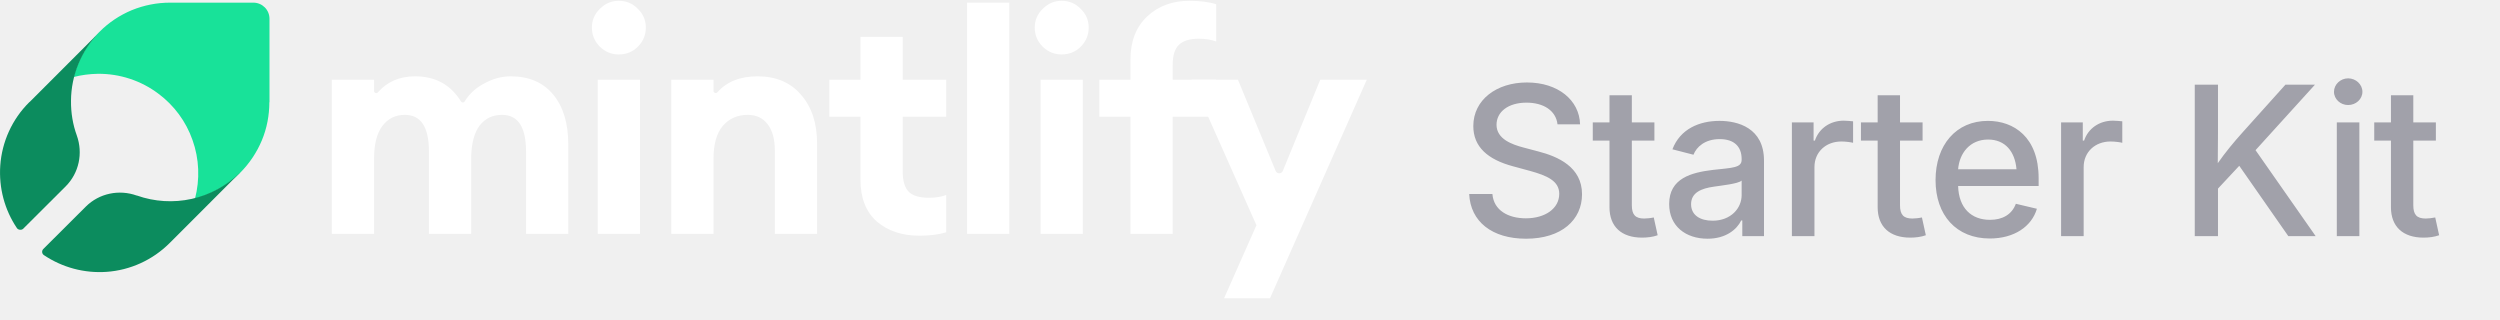
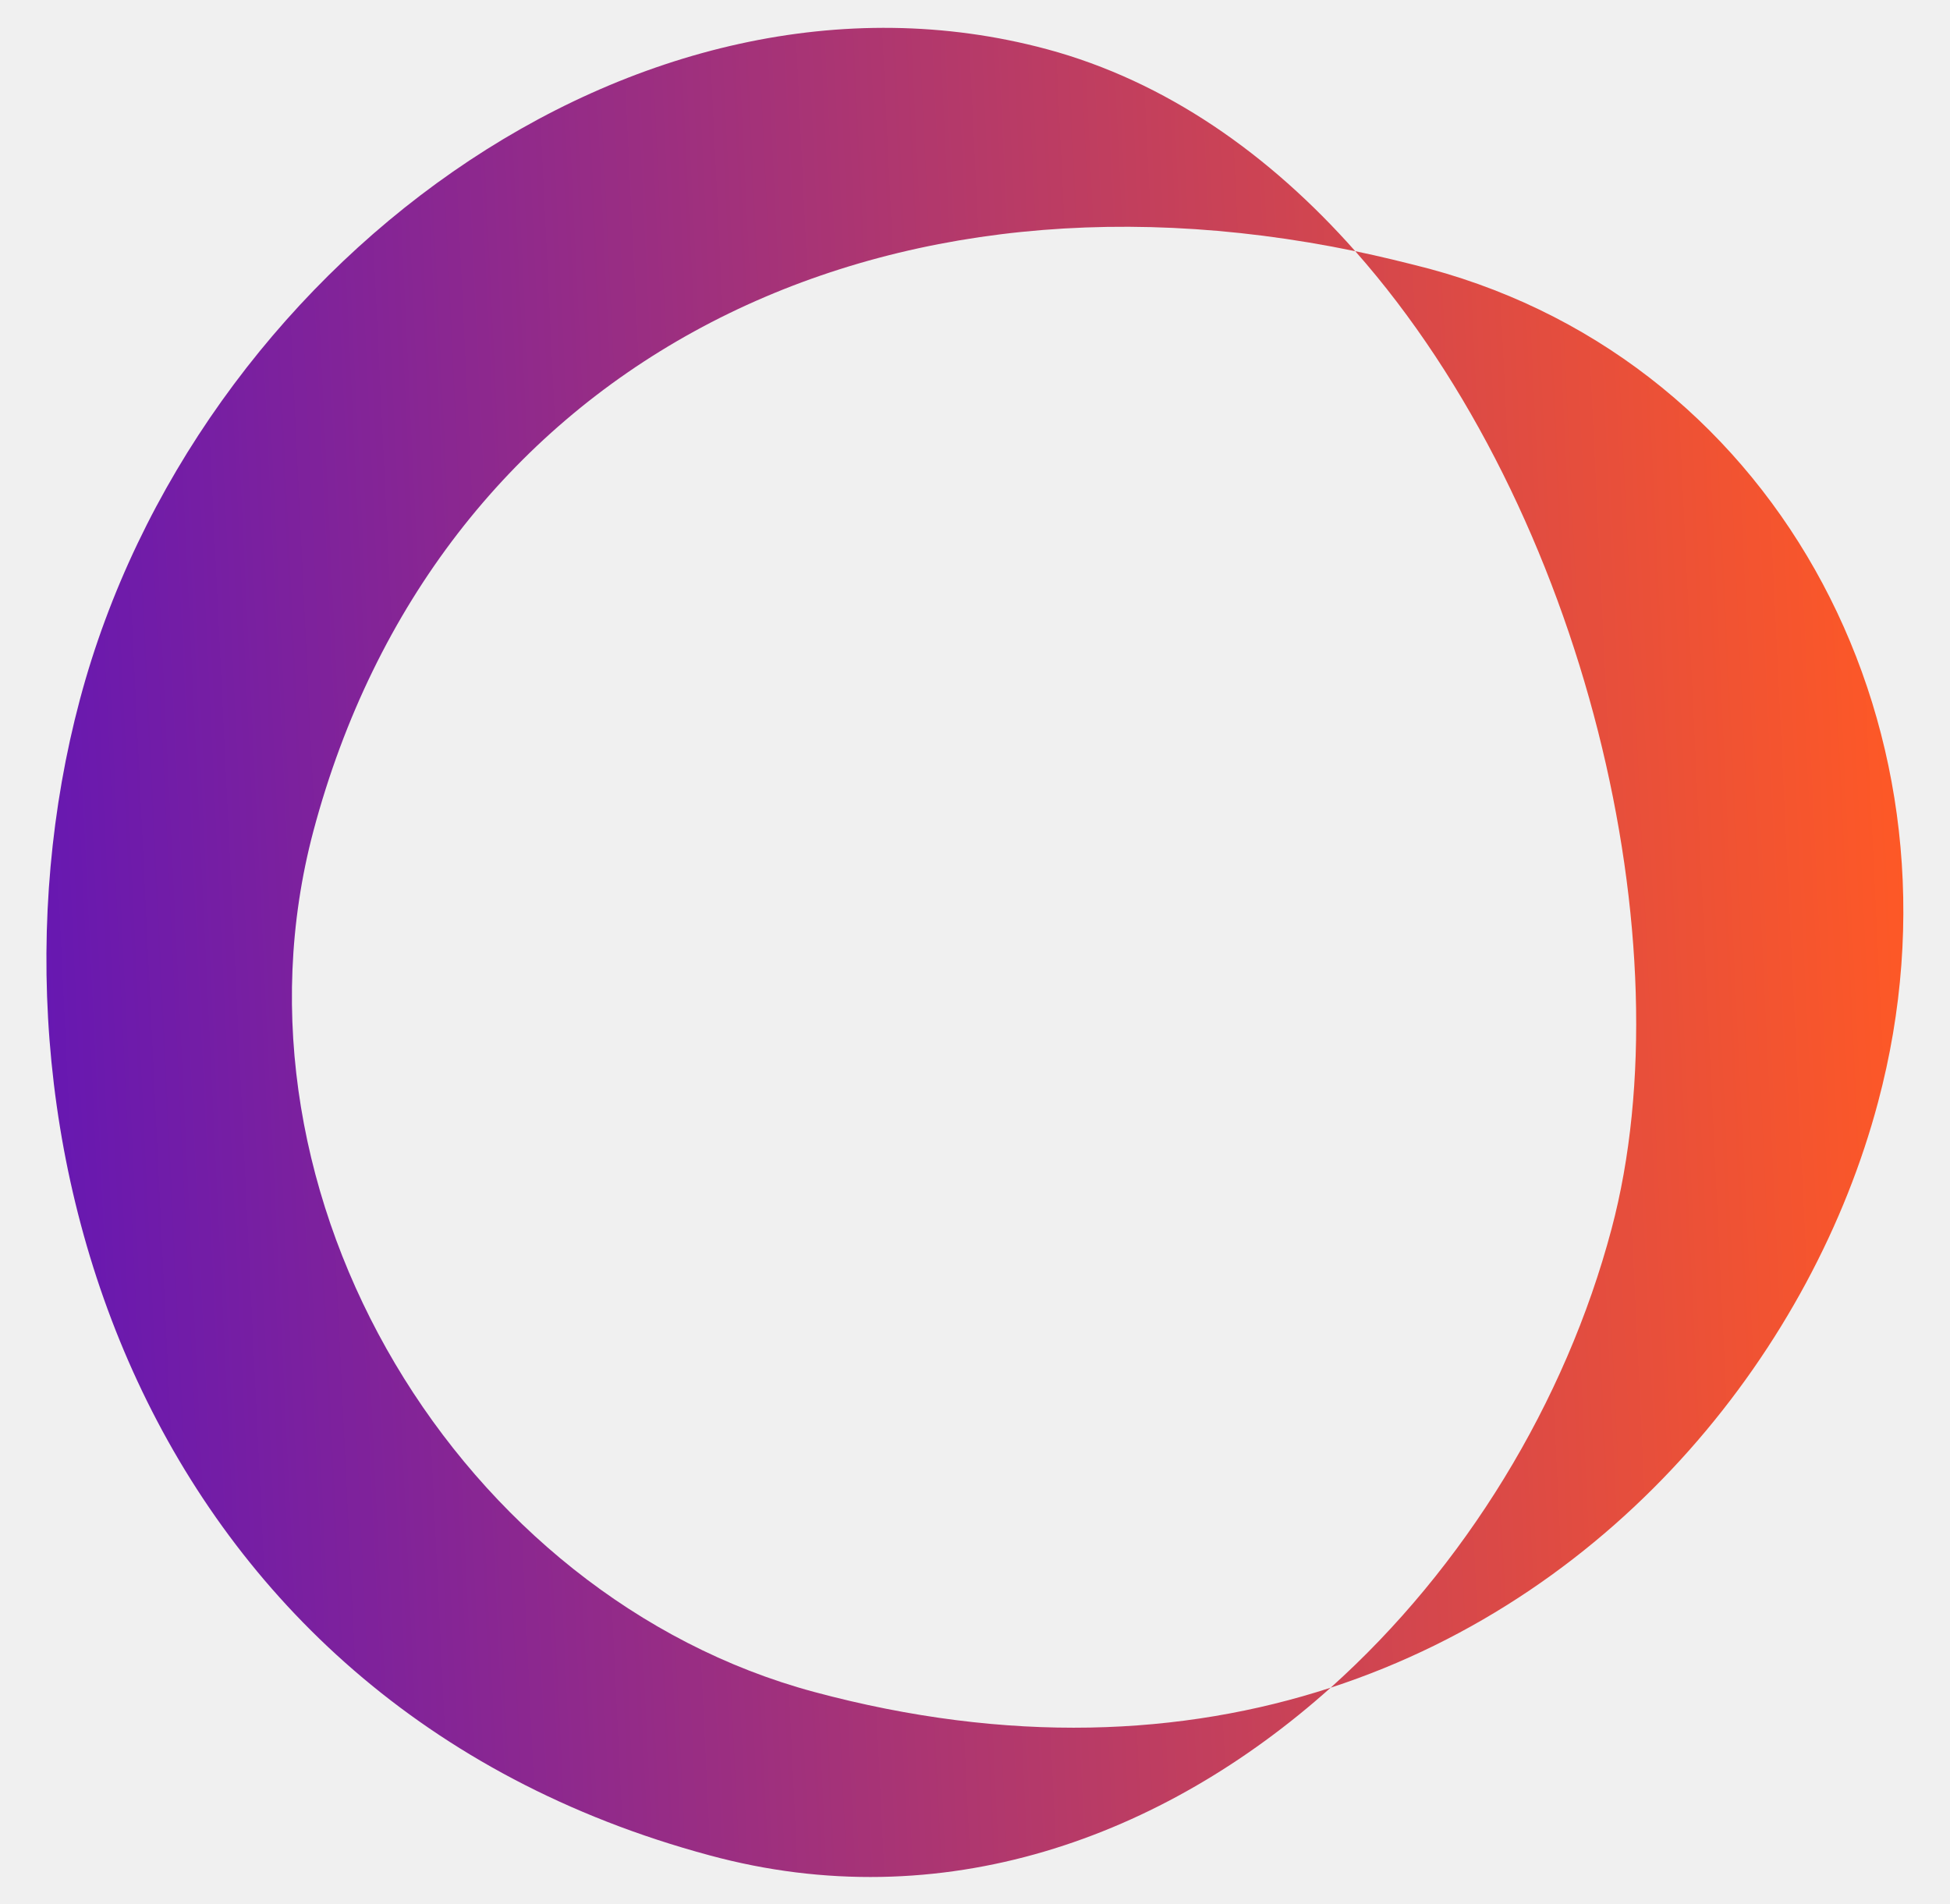
- <svg xmlns="http://www.w3.org/2000/svg" width="180" height="23" viewBox="0 0 180 23" fill="none">
-   <path d="M91.44 21.476H88.133L90.464 16.216L85.802 5.74H89.132L91.847 12.307C91.943 12.536 92.268 12.536 92.362 12.306L95.058 5.74H98.409L91.44 21.476Z" fill="white" />
-   <path d="M81.393 16.837V8.403H79.152V5.74H81.393V4.297C81.393 2.98 81.792 1.944 82.592 1.19C83.391 0.435 84.404 0.058 85.633 0.058C86.387 0.058 87.031 0.139 87.564 0.302V2.988C87.208 2.854 86.794 2.788 86.32 2.788C85.655 2.788 85.174 2.936 84.878 3.232C84.582 3.513 84.434 3.994 84.434 4.674V5.74H87.564V8.403H84.434V16.837H81.393Z" fill="white" />
-   <path d="M76.433 3.92C75.915 3.92 75.463 3.735 75.079 3.365C74.694 2.98 74.502 2.521 74.502 1.989C74.502 1.456 74.694 1.005 75.079 0.635C75.463 0.25 75.915 0.058 76.433 0.058C76.98 0.058 77.438 0.25 77.809 0.635C78.193 1.005 78.386 1.456 78.386 1.989C78.386 2.521 78.193 2.98 77.809 3.365C77.438 3.735 76.98 3.92 76.433 3.92ZM74.924 16.837V5.74H77.964V16.837H74.924Z" fill="white" />
-   <path d="M69.628 16.837V0.191H72.669V16.837H69.628Z" fill="white" />
-   <path d="M66.194 16.97C64.951 16.97 63.93 16.63 63.131 15.949C62.347 15.254 61.955 14.255 61.955 12.953V8.403H59.713V5.74H61.955V2.655H64.995V5.74H68.125V8.403H64.995V12.354C64.995 13.034 65.143 13.523 65.439 13.819C65.735 14.1 66.216 14.24 66.882 14.24C67.355 14.24 67.769 14.174 68.125 14.04V16.726C67.592 16.889 66.948 16.97 66.194 16.97Z" fill="white" />
-   <path d="M48.332 16.837V5.74H51.373V6.551C51.373 6.688 51.559 6.748 51.65 6.646C52.328 5.879 53.293 5.495 54.546 5.495C55.878 5.495 56.921 5.939 57.676 6.827C58.445 7.7 58.83 8.869 58.83 10.334V16.837H55.789V10.844C55.789 10.03 55.619 9.402 55.279 8.958C54.939 8.499 54.458 8.27 53.836 8.27C53.096 8.27 52.497 8.536 52.038 9.069C51.594 9.601 51.373 10.386 51.373 11.421V16.837H48.332Z" fill="white" />
-   <path d="M44.547 3.92C44.029 3.92 43.578 3.735 43.193 3.365C42.809 2.98 42.616 2.521 42.616 1.989C42.616 1.456 42.809 1.005 43.193 0.635C43.578 0.25 44.029 0.058 44.547 0.058C45.095 0.058 45.553 0.25 45.923 0.635C46.308 1.005 46.5 1.456 46.5 1.989C46.5 2.521 46.308 2.98 45.923 3.365C45.553 3.735 45.095 3.92 44.547 3.92ZM43.038 16.837V5.74H46.079V16.837H43.038Z" fill="white" />
-   <path d="M37.875 16.837V10.911C37.875 9.15 37.298 8.27 36.144 8.27C35.478 8.27 34.945 8.521 34.546 9.024C34.161 9.527 33.954 10.275 33.924 11.266V16.837H30.884V10.911C30.884 9.15 30.306 8.27 29.152 8.27C28.472 8.27 27.932 8.536 27.532 9.069C27.133 9.601 26.933 10.386 26.933 11.421V16.837H23.892V5.74H26.933V6.559C26.933 6.695 27.116 6.755 27.206 6.652C27.878 5.881 28.771 5.495 29.885 5.495C31.349 5.495 32.452 6.1 33.193 7.309C33.252 7.404 33.395 7.403 33.454 7.307C33.774 6.78 34.219 6.361 34.79 6.05C35.441 5.68 36.099 5.495 36.765 5.495C38.082 5.495 39.103 5.932 39.828 6.805C40.553 7.678 40.916 8.876 40.916 10.4V16.837H37.875Z" fill="white" />
-   <path d="M19.403 7.362V1.35C19.403 0.705 18.879 0.191 18.244 0.191H12.235C11.291 0.191 10.357 0.378 9.487 0.733C8.618 1.098 7.824 1.621 7.16 2.295L7.114 2.341C6.235 3.23 5.609 4.333 5.291 5.548C5.861 5.399 6.45 5.324 7.039 5.314C8.609 5.296 10.151 5.801 11.403 6.745C12.534 7.586 13.394 8.746 13.861 10.083C14.347 11.438 14.403 12.916 14.039 14.309C15.244 13.991 16.356 13.364 17.244 12.486L17.291 12.439C17.954 11.775 18.487 10.98 18.851 10.111C19.216 9.241 19.393 8.306 19.393 7.362H19.403Z" fill="#18E299" />
-   <path d="M5.112 7.26C5.121 5.416 5.857 3.646 7.151 2.324L2.151 7.326C2.133 7.344 2.114 7.354 2.095 7.372C0.876 8.583 0.14 10.204 0.019 11.918C-0.092 13.52 0.327 15.103 1.22 16.426C1.306 16.552 1.537 16.593 1.667 16.472L4.73 13.417C5.689 12.458 5.987 11.033 5.531 9.757C5.242 8.965 5.103 8.117 5.112 7.26Z" fill="#0C8C5E" />
-   <path d="M17.262 12.44C16.303 13.38 15.102 14.032 13.799 14.321C12.486 14.61 11.127 14.526 9.861 14.079C9.861 14.079 9.851 14.079 9.842 14.079C8.567 13.622 7.142 13.921 6.183 14.871L3.12 17.926C2.99 18.056 3.009 18.27 3.167 18.373C4.489 19.258 6.072 19.686 7.673 19.574C9.386 19.453 10.997 18.717 12.216 17.497L12.263 17.451L17.262 12.449V12.44Z" fill="#0C8C5E" />
-   <text x="105" y="17" font-family="Inter, ui-sans-serif, system-ui, -apple-system, sans-serif" font-size="15" font-weight="500" fill="#A1A1AA" letter-spacing="-0.01em">Starter Kit</text>
+ <svg xmlns="http://www.w3.org/2000/svg" width="42" height="41">
+   <defs>
+     <linearGradient id="cora-mark-dark" x1="0" x2="1.04" y1="1" y2="0.95">
+       <stop stop-color="#6517B3" />
+       <stop offset="1" stop-color="#FF5925" />
+     </linearGradient>
+   </defs>
+   <g class="layer" display="inline">
+     <path clip-rule="evenodd" d="m28.66,36.35c2.89,-2.59 5.06,-6.15 6.05,-9.88c1.63,-6.12 -0.57,-15.46 -5.52,-21.06c0.53,0.11 1.06,0.24 1.6,0.38c7.59,2.05 11.77,10.05 9.66,17.95c-1.39,5.23 -5.54,10.57 -11.79,12.61zm0,0c-3.62,3.24 -8.37,4.97 -13.38,3.61c-12.3,-3.31 -16.03,-15.62 -13.56,-24.89c2.47,-9.28 12.02,-16.38 20.83,-14.01c2.56,0.69 4.79,2.26 6.64,4.35c-10.68,-2.21 -19.82,2.66 -22.44,12.49c-2.1,7.91 3.2,16.5 10.78,18.54c4.2,1.13 7.94,0.95 11.13,-0.09z" fill="url(#cora-mark-dark)" fill-rule="evenodd" id="svg_5" />
+   </g>
</svg>
